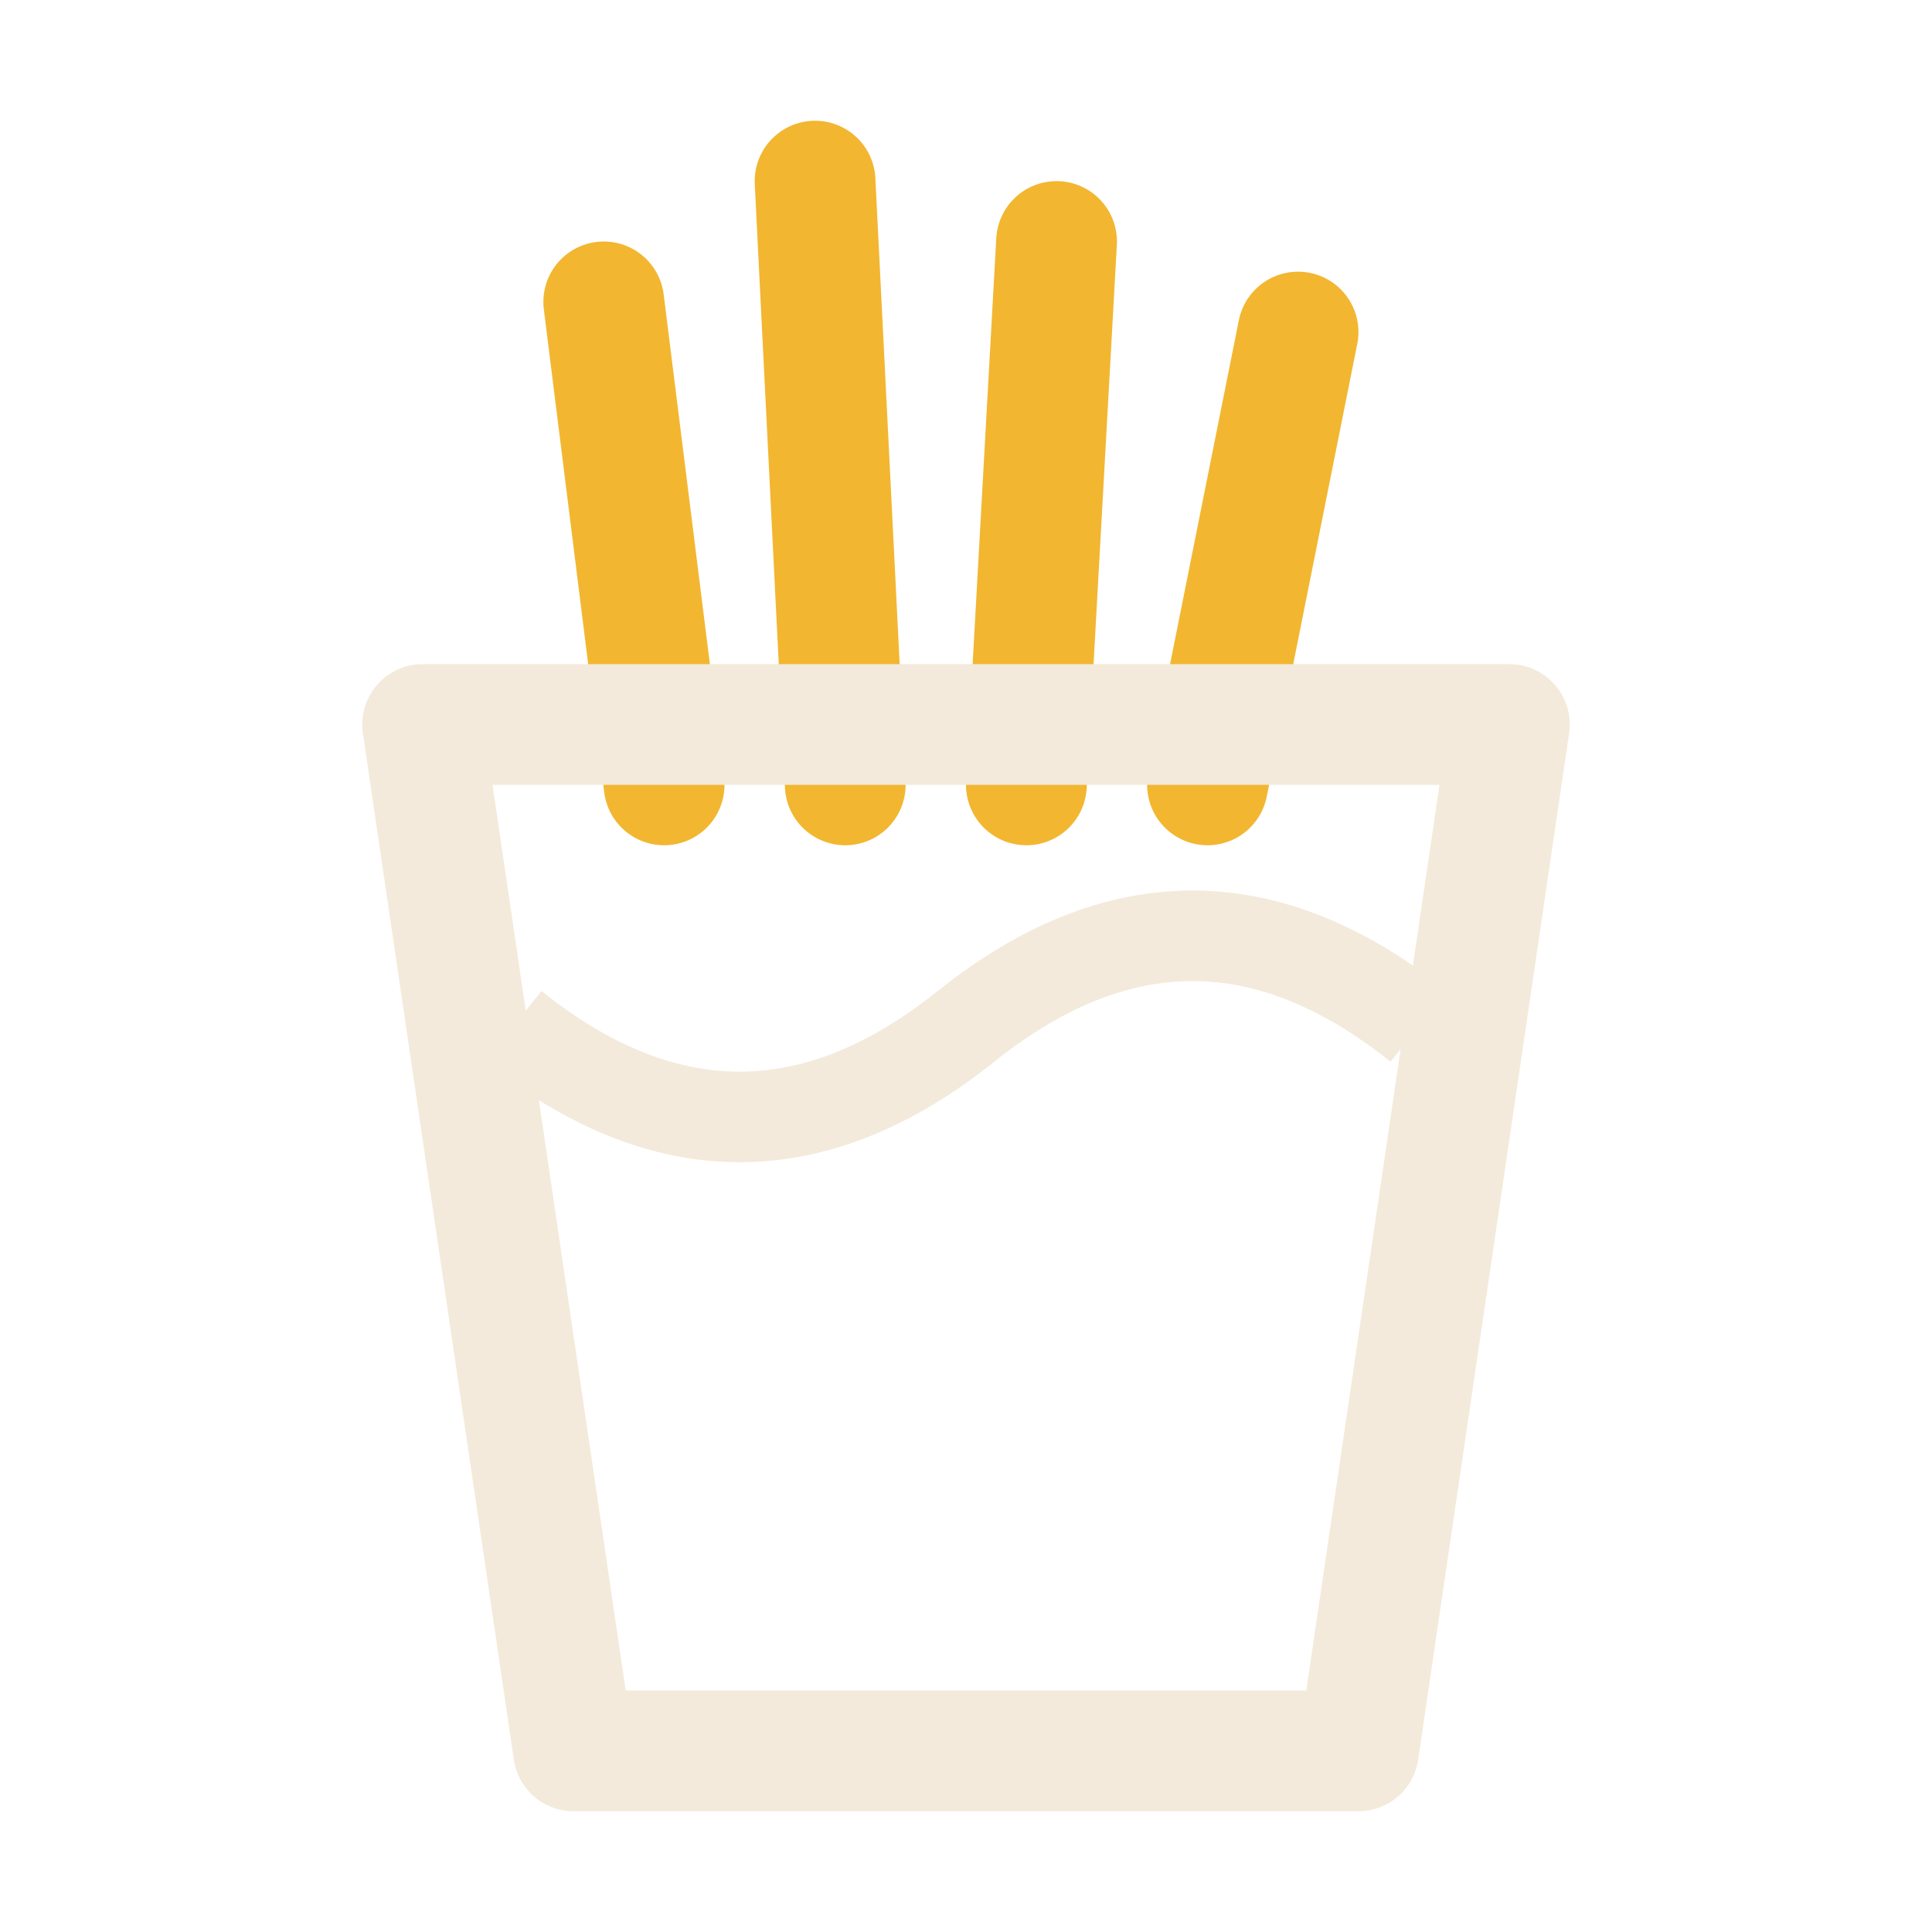
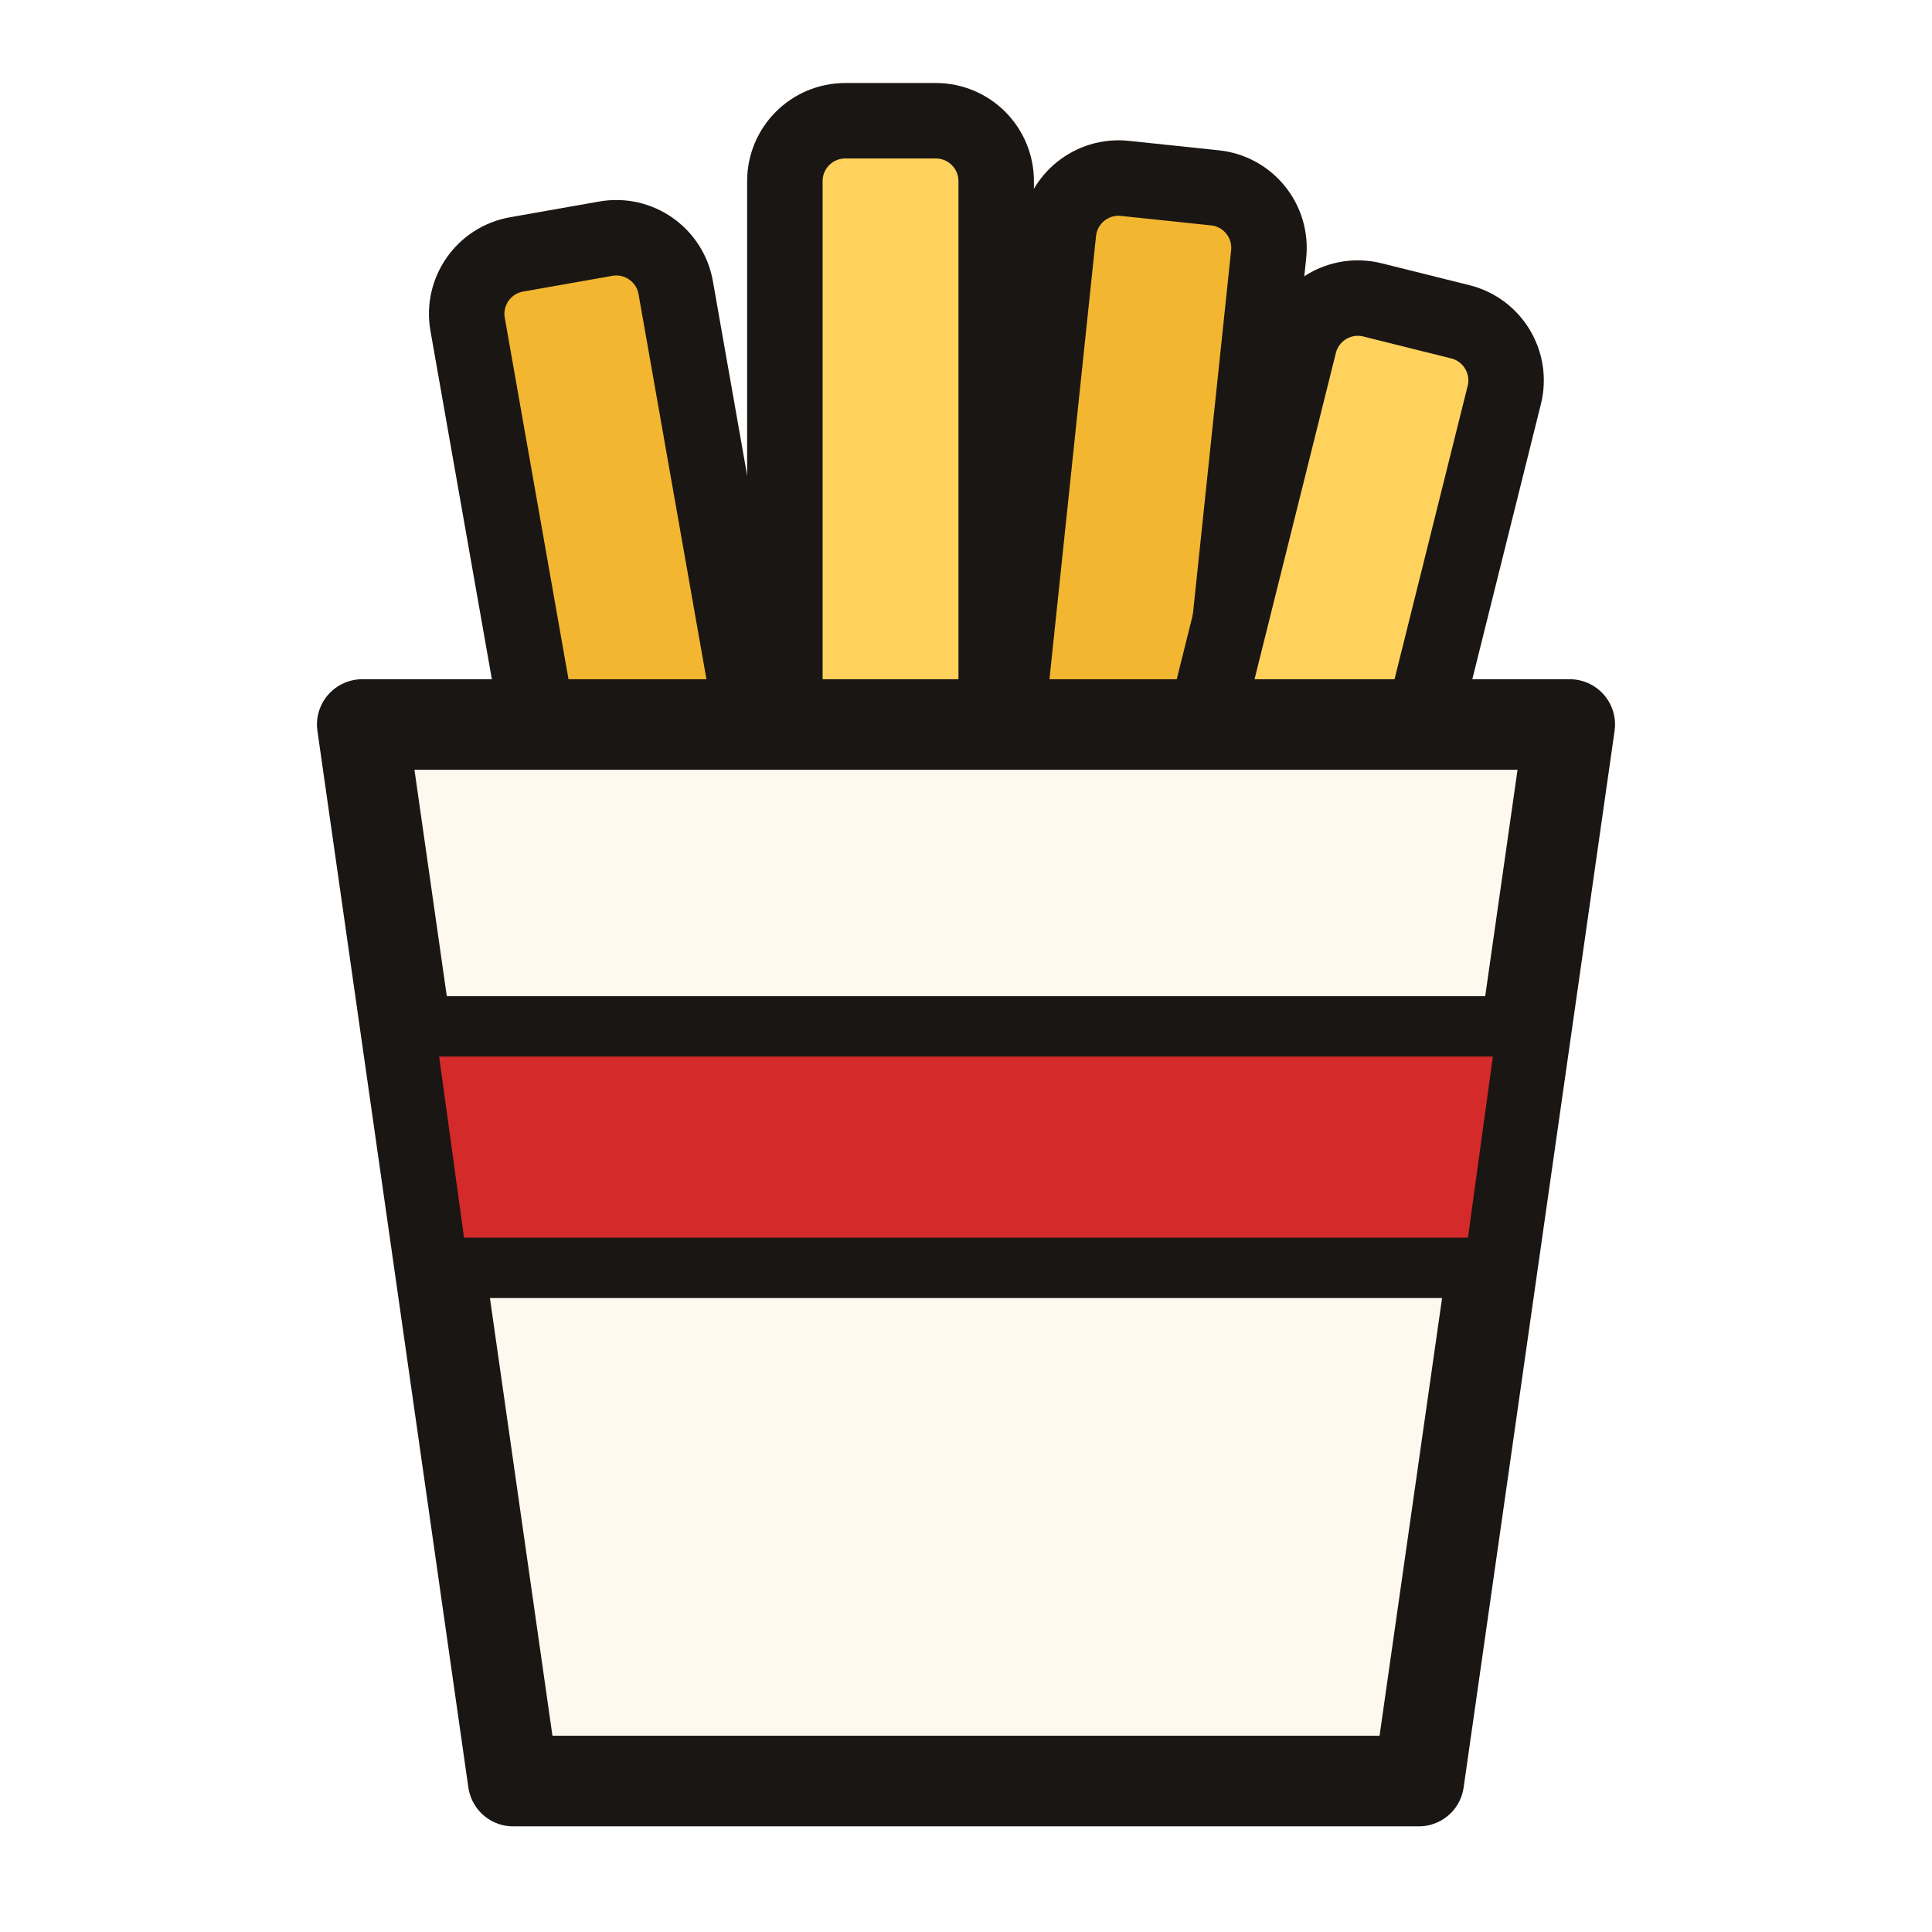
<svg xmlns="http://www.w3.org/2000/svg" viewBox="0 0 64 64" role="img" aria-label="Casse-Croûte du Hangar">
-   <path d="M22 26l-2-16M28 26l-1-20M34 26l1-18M40 26l3-15" stroke="#F2B630" stroke-width="4" stroke-linecap="round" />
-   <path d="M14 24h36l-5 34H19z" fill="none" stroke="#F3EADB" stroke-width="4" stroke-linejoin="round" />
-   <path d="M17 34c5 4 10 4 15 0s10-4 15 0" fill="none" stroke="#F3EADB" stroke-width="3" />
+   <g stroke="#1A1613" stroke-width="2.5" stroke-linejoin="round">
+     <rect x="17" y="8" width="7" height="22" rx="2" fill="#F2B630" transform="rotate(-10 20.5 19)" />
+     <rect x="26" y="4" width="7" height="26" rx="2" fill="#FFD25E" />
+     <rect x="34" y="6" width="7" height="24" rx="2" fill="#F2B630" transform="rotate(6 37.5 18)" />
+     <rect x="41" y="10" width="7" height="20" rx="2" fill="#FFD25E" transform="rotate(14 44.5 20)" />
+     <path d="M12 24h40l-5 35H17z" fill="#FFF8EE" stroke-width="3" />
+     <path d="M13.4 34h37.2l-1.1 8H14.5z" fill="#D42A2A" stroke-width="2" />
+   </g>
</svg>
